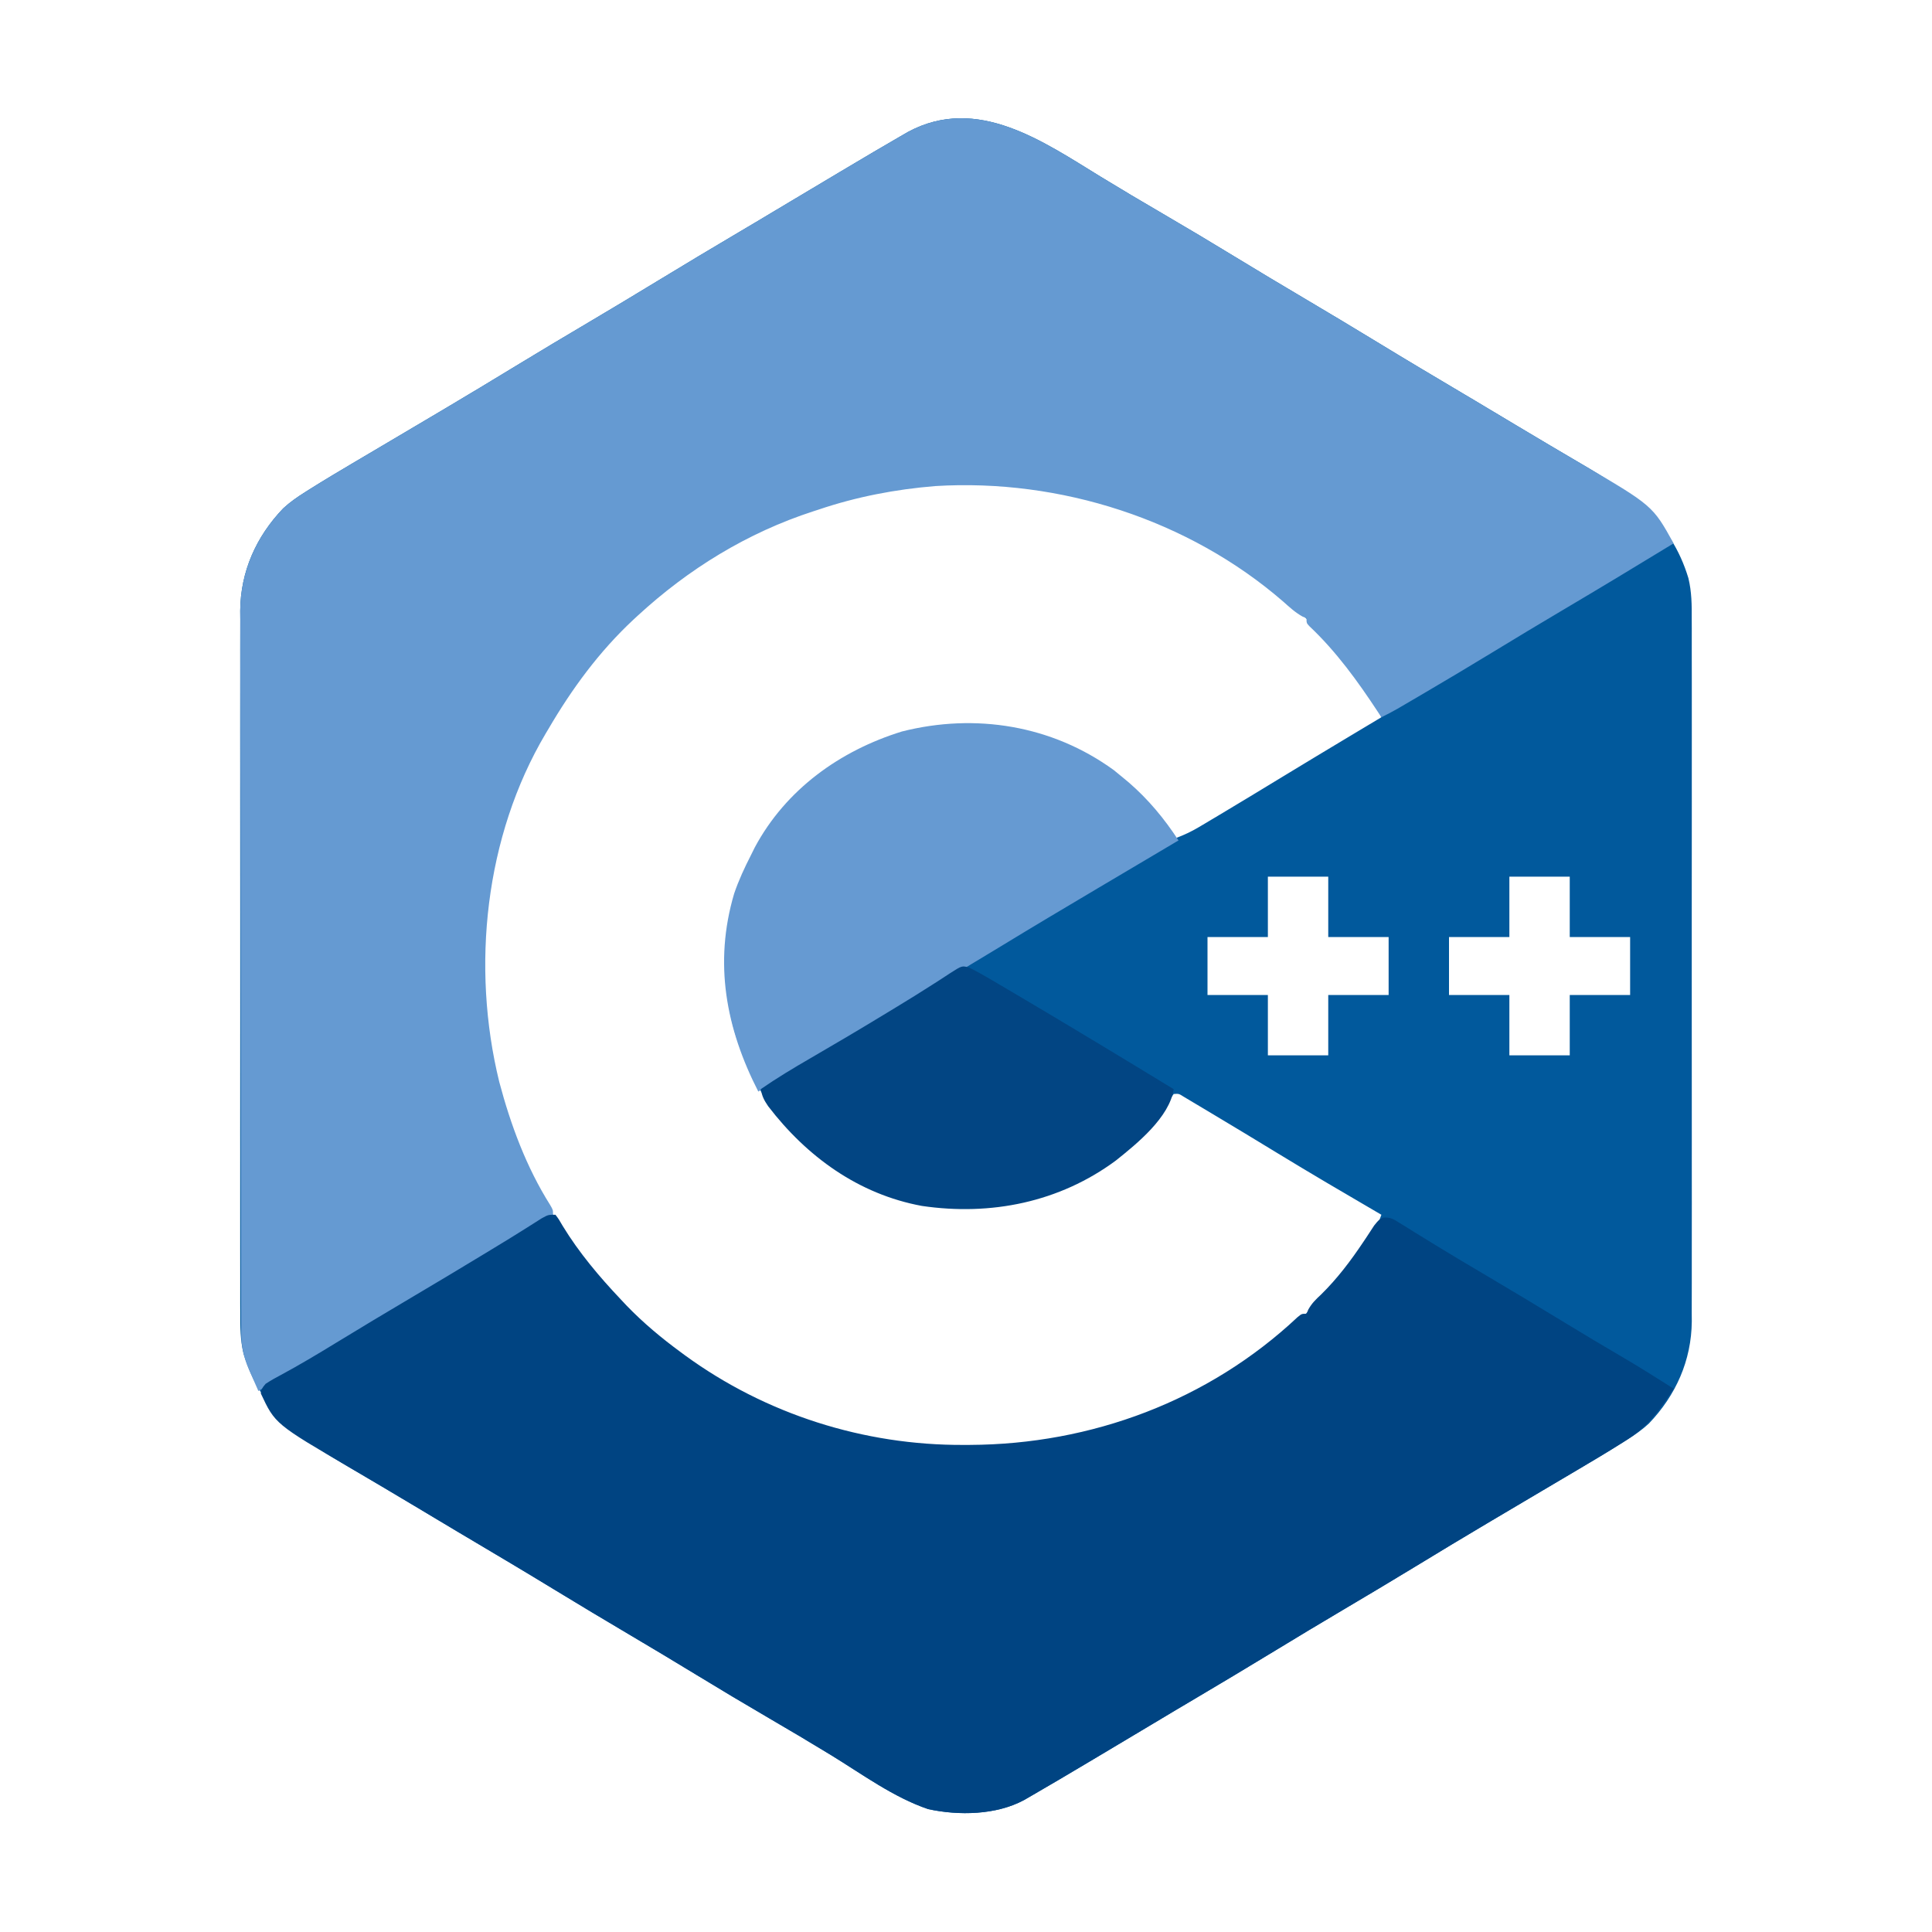
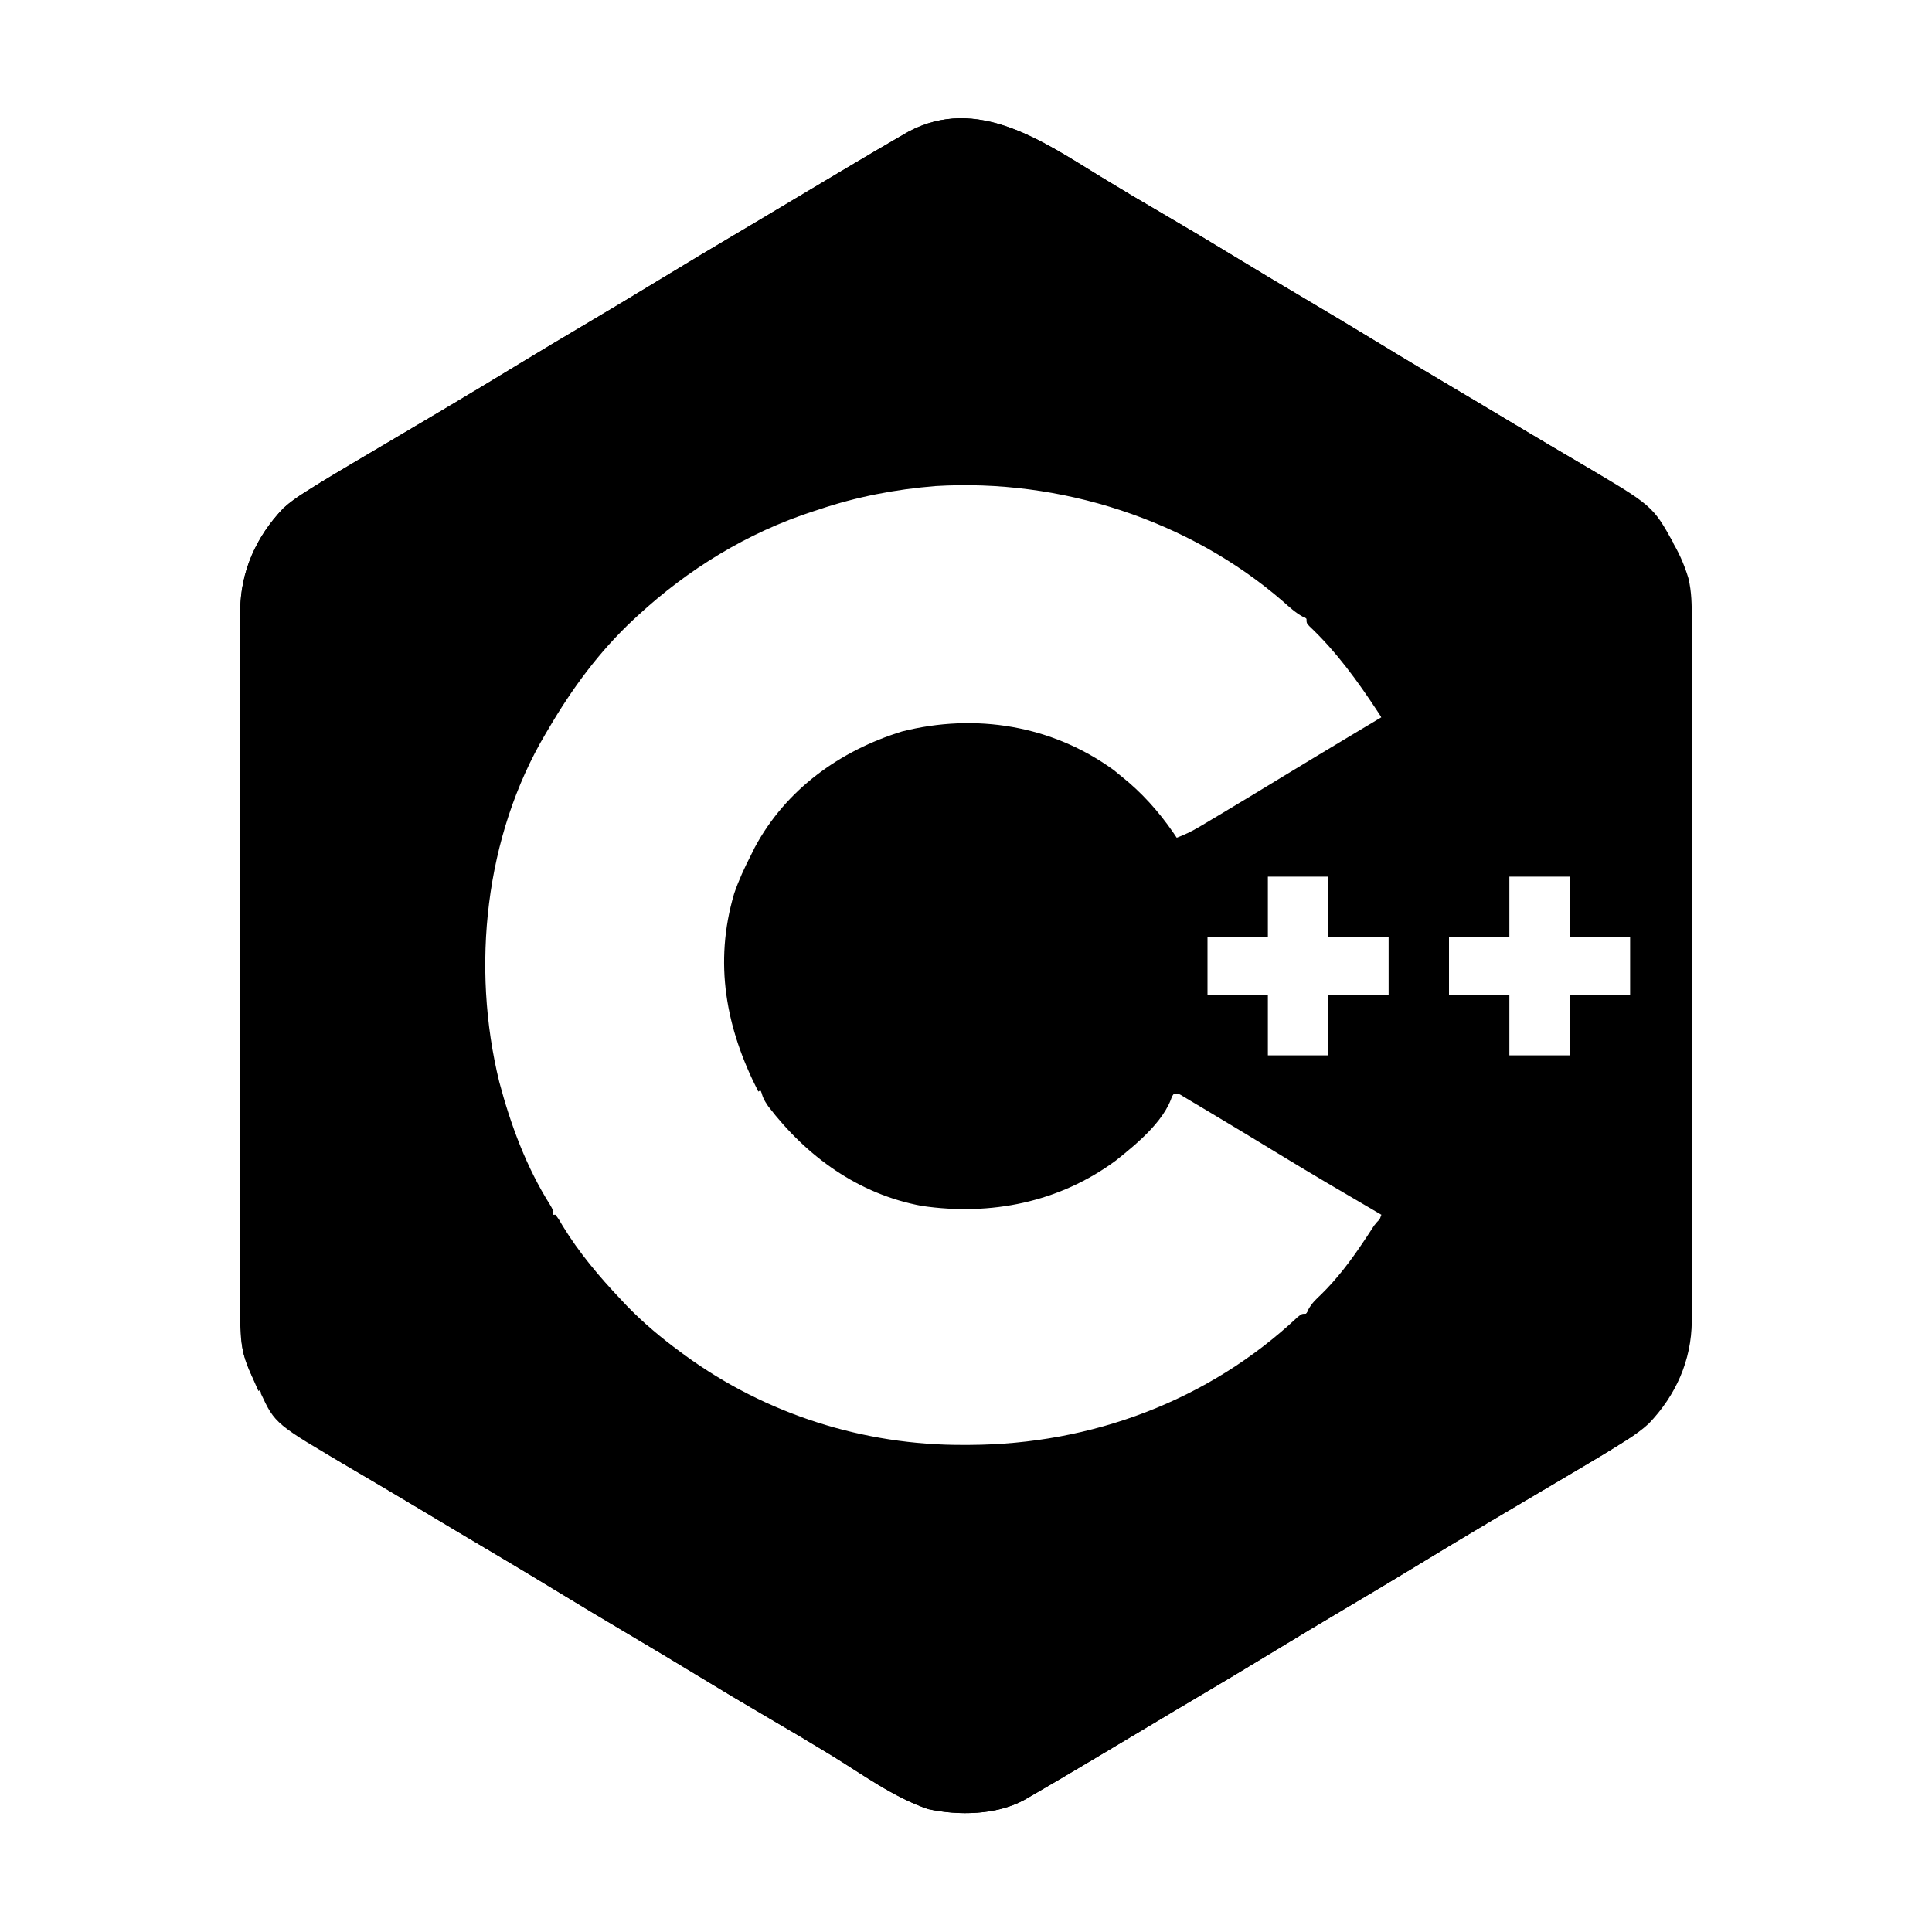
- <svg xmlns="http://www.w3.org/2000/svg" version="1.1" width="800" height="800">
+ <svg xmlns="http://www.w3.org/2000/svg" xmlns:ns1="https://boxy-svg.com" version="1.1" width="800" height="800" style="filter: url(&quot;#black-and-white-filter-0&quot;);">
+   <defs>
+     <filter id="black-and-white-filter-0" ns1:preset="black-and-white 1 -1" color-interpolation-filters="sRGB" x="-50%" y="-50%" width="200%" height="200%">
+       <feColorMatrix type="saturate" values="0" />
+       <feComponentTransfer>
+         <feFuncR type="discrete" tableValues="0 0 0 0 0 0 0 0 0 0 0 0 0 0 0 0 0 0 0 0 0 0 0 0 0 0 0 0 0 0 0 0 0 0 0 0 0 0 0 0 0 0 0 0 0 0 0 0 0 0 0 0 0 0 0 0 0 0 0 0 0 0 0 0 0 0 0 0 0 0 0 0 0 0 0 0 0 0 0 0 0 0 0 0 0 0 0 0 0 0 0 0 0 0 0 0 0 0 0 0 0 0 0 0 0 0 0 0 0 0 0 0 0 0 0 0 0 0 0 0 0 0 0 0 0 0 0 0 0 0 0 0 0 0 0 0 0 0 0 0 0 0 0 0 0 0 0 0 0 0 0 0 0 0 0 0 0 0 0 0 0 0 0 0 0 0 0 0 0 0 0 0 0 0 0 0 0 0 0 0 0 0 0 0 0 0 0 0 0 0 0 0 0 0 0 0 0 0 0 0 0 0 0 0 0 0 0 0 0 0 0 0 0 0 0 0 0 0 0 0 0 0 0 0 0 0 0 0 0 0 0 0 0 0 0 0 0 0 0 0 0 0 0 0 0 0 0 0 0 0 1 1 1 1 1 " />
+         <feFuncG type="discrete" tableValues="0 0 0 0 0 0 0 0 0 0 0 0 0 0 0 0 0 0 0 0 0 0 0 0 0 0 0 0 0 0 0 0 0 0 0 0 0 0 0 0 0 0 0 0 0 0 0 0 0 0 0 0 0 0 0 0 0 0 0 0 0 0 0 0 0 0 0 0 0 0 0 0 0 0 0 0 0 0 0 0 0 0 0 0 0 0 0 0 0 0 0 0 0 0 0 0 0 0 0 0 0 0 0 0 0 0 0 0 0 0 0 0 0 0 0 0 0 0 0 0 0 0 0 0 0 0 0 0 0 0 0 0 0 0 0 0 0 0 0 0 0 0 0 0 0 0 0 0 0 0 0 0 0 0 0 0 0 0 0 0 0 0 0 0 0 0 0 0 0 0 0 0 0 0 0 0 0 0 0 0 0 0 0 0 0 0 0 0 0 0 0 0 0 0 0 0 0 0 0 0 0 0 0 0 0 0 0 0 0 0 0 0 0 0 0 0 0 0 0 0 0 0 0 0 0 0 0 0 0 0 0 0 0 0 0 0 0 0 0 0 0 0 0 0 0 0 0 0 0 0 1 1 1 1 1 " />
+         <feFuncB type="discrete" tableValues="0 0 0 0 0 0 0 0 0 0 0 0 0 0 0 0 0 0 0 0 0 0 0 0 0 0 0 0 0 0 0 0 0 0 0 0 0 0 0 0 0 0 0 0 0 0 0 0 0 0 0 0 0 0 0 0 0 0 0 0 0 0 0 0 0 0 0 0 0 0 0 0 0 0 0 0 0 0 0 0 0 0 0 0 0 0 0 0 0 0 0 0 0 0 0 0 0 0 0 0 0 0 0 0 0 0 0 0 0 0 0 0 0 0 0 0 0 0 0 0 0 0 0 0 0 0 0 0 0 0 0 0 0 0 0 0 0 0 0 0 0 0 0 0 0 0 0 0 0 0 0 0 0 0 0 0 0 0 0 0 0 0 0 0 0 0 0 0 0 0 0 0 0 0 0 0 0 0 0 0 0 0 0 0 0 0 0 0 0 0 0 0 0 0 0 0 0 0 0 0 0 0 0 0 0 0 0 0 0 0 0 0 0 0 0 0 0 0 0 0 0 0 0 0 0 0 0 0 0 0 0 0 0 0 0 0 0 0 0 0 0 0 0 0 0 0 0 0 0 0 1 1 1 1 1 " />
+       </feComponentTransfer>
+     </filter>
+   </defs>
  <path d="M0 0 C8.472 5.176 17.004 10.236 25.582 15.234 C35.659 21.108 45.664 27.086 55.62 33.162 C65.065 38.924 74.56 44.599 84.082 50.234 C94.119 56.174 104.124 62.162 114.082 68.234 C126.249 75.65 138.49 82.937 150.749 90.2 C151.406 90.589 152.062 90.978 152.739 91.378 C153.384 91.761 154.03 92.143 154.695 92.537 C160.59 96.031 166.466 99.554 172.334 103.092 C176.827 105.796 181.334 108.475 185.853 111.135 C188.699 112.81 191.543 114.488 194.388 116.166 C195.781 116.987 197.176 117.806 198.572 118.623 C219.198 130.697 235.944 142.047 243.216 166.141 C244.587 171.825 244.634 177.308 244.59 183.13 C244.596 184.415 244.603 185.699 244.609 187.022 C244.626 190.548 244.618 194.073 244.605 197.599 C244.596 201.416 244.61 205.233 244.621 209.051 C244.639 216.514 244.635 223.977 244.623 231.44 C244.614 237.508 244.613 243.577 244.618 249.646 C244.618 250.512 244.619 251.378 244.619 252.27 C244.621 254.03 244.622 255.789 244.623 257.549 C244.635 274.022 244.622 290.495 244.6 306.969 C244.582 321.083 244.585 335.198 244.604 349.312 C244.625 365.729 244.634 382.146 244.621 398.563 C244.62 400.316 244.619 402.069 244.618 403.822 C244.617 404.684 244.616 405.546 244.616 406.434 C244.612 412.491 244.618 418.548 244.627 424.605 C244.639 431.993 244.636 439.381 244.614 446.769 C244.604 450.534 244.6 454.299 244.613 458.063 C244.627 462.155 244.61 466.246 244.59 470.337 C244.599 471.512 244.608 472.687 244.617 473.898 C244.465 490.12 238.014 504.528 226.818 516.22 C223.935 518.869 221.013 520.891 217.703 522.98 C217.094 523.365 216.485 523.751 215.857 524.148 C209.697 528.022 203.45 531.751 197.181 535.446 C195.13 536.654 193.081 537.866 191.032 539.079 C188.152 540.784 185.271 542.487 182.39 544.189 C175.533 548.239 168.682 552.297 161.832 556.359 C161.167 556.753 160.503 557.147 159.818 557.553 C149.964 563.399 140.155 569.313 130.372 575.276 C120.308 581.41 110.184 587.439 100.041 593.442 C90.685 598.981 81.365 604.574 72.082 610.234 C60.557 617.259 48.969 624.177 37.354 631.052 C36.09 631.8 34.826 632.548 33.563 633.296 C32.942 633.664 32.32 634.032 31.68 634.411 C26.699 637.362 21.733 640.338 16.77 643.321 C10.207 647.263 3.63 651.181 -2.952 655.091 C-4.306 655.896 -5.66 656.701 -7.014 657.507 C-14.184 661.776 -21.366 666.026 -28.594 670.199 C-29.69 670.833 -30.786 671.467 -31.915 672.12 C-43.436 678.311 -58.864 678.607 -71.543 675.859 C-85.904 671.006 -98.998 661.317 -111.835 653.468 C-120.307 648.292 -128.84 643.232 -137.418 638.234 C-147.494 632.36 -157.499 626.382 -167.455 620.306 C-176.901 614.544 -186.395 608.869 -195.918 603.234 C-205.955 597.294 -215.959 591.305 -225.918 585.234 C-238.085 577.818 -250.325 570.53 -262.584 563.268 C-263.569 562.685 -263.569 562.685 -264.574 562.089 C-265.542 561.516 -265.542 561.516 -266.53 560.931 C-272.425 557.437 -278.302 553.914 -284.17 550.376 C-288.663 547.672 -293.169 544.992 -297.689 542.333 C-300.535 540.658 -303.379 538.98 -306.223 537.302 C-307.617 536.481 -309.012 535.662 -310.408 534.845 C-331.033 522.771 -347.779 511.421 -355.051 487.327 C-356.422 481.643 -356.47 476.16 -356.426 470.337 C-356.435 468.411 -356.435 468.411 -356.445 466.446 C-356.461 462.92 -356.453 459.395 -356.441 455.869 C-356.432 452.052 -356.446 448.234 -356.457 444.417 C-356.474 436.954 -356.471 429.491 -356.459 422.028 C-356.45 415.959 -356.449 409.89 -356.453 403.822 C-356.454 402.956 -356.454 402.09 -356.455 401.197 C-356.456 399.438 -356.457 397.678 -356.459 395.919 C-356.47 379.446 -356.457 362.972 -356.436 346.499 C-356.418 332.385 -356.421 318.27 -356.439 304.156 C-356.461 287.739 -356.469 271.322 -356.457 254.905 C-356.455 253.152 -356.454 251.399 -356.453 249.646 C-356.452 248.784 -356.452 247.922 -356.451 247.033 C-356.448 240.976 -356.453 234.919 -356.463 228.863 C-356.474 221.474 -356.471 214.087 -356.45 206.698 C-356.439 202.934 -356.435 199.169 -356.448 195.404 C-356.463 191.313 -356.446 187.222 -356.426 183.13 C-356.435 181.955 -356.444 180.78 -356.453 179.57 C-356.3 163.348 -349.85 148.94 -338.654 137.247 C-335.77 134.598 -332.848 132.577 -329.539 130.488 C-328.929 130.102 -328.32 129.717 -327.692 129.32 C-321.532 125.445 -315.286 121.716 -309.017 118.022 C-306.966 116.813 -304.917 115.601 -302.868 114.389 C-299.988 112.684 -297.107 110.981 -294.225 109.279 C-287.369 105.229 -280.517 101.171 -273.668 97.109 C-273.003 96.715 -272.338 96.321 -271.653 95.914 C-261.799 90.069 -251.99 84.155 -242.208 78.191 C-232.143 72.058 -222.019 66.029 -211.877 60.026 C-202.521 54.487 -193.201 48.894 -183.918 43.234 C-172.392 36.209 -160.805 29.291 -149.189 22.416 C-147.926 21.668 -146.662 20.919 -145.398 20.171 C-144.777 19.804 -144.156 19.436 -143.516 19.057 C-138.534 16.105 -133.568 13.129 -128.605 10.147 C-122.042 6.205 -115.465 2.287 -108.883 -1.623 C-107.529 -2.428 -106.175 -3.233 -104.822 -4.039 C-97.651 -8.309 -90.469 -12.558 -83.242 -16.731 C-82.146 -17.365 -81.05 -17.999 -79.92 -18.653 C-51.262 -34.053 -23.912 -14.621 0 0 Z M-116.918 136.734 C-117.631 136.964 -118.344 137.194 -119.079 137.431 C-166.415 152.773 -205.005 186.111 -229.918 228.734 C-230.266 229.318 -230.615 229.901 -230.974 230.502 C-256.171 273.019 -261.842 327.142 -250.191 374.702 C-238.274 419.657 -211.815 460.399 -173.918 487.734 C-173.369 488.137 -172.821 488.541 -172.256 488.957 C-138.785 513.363 -98.175 526.237 -56.918 526.046 C-56.056 526.044 -55.195 526.041 -54.308 526.039 C-7.273 525.829 35.647 510.137 72.51 480.978 C74.035 479.771 75.568 478.575 77.102 477.378 C81.963 473.515 86.345 469.648 90.297 464.855 C91.57 463.343 92.903 461.881 94.274 460.457 C102.385 452.007 112.337 440.968 116.082 429.734 C115.35 429.308 114.619 428.882 113.865 428.443 C100.163 420.46 86.496 412.429 72.957 404.171 C63.917 398.662 54.867 393.172 45.772 387.753 C44.57 387.037 43.369 386.318 42.169 385.598 C40.515 384.607 38.857 383.621 37.199 382.636 C36.257 382.074 35.315 381.512 34.344 380.933 C32.214 379.578 32.214 379.578 30.082 379.734 C29.132 381.05 28.25 382.416 27.395 383.796 C11.967 406.315 -11.515 420.198 -38.078 425.326 C-66.601 429.423 -93.903 422.864 -116.918 405.734 C-137.258 389.733 -151.059 365.765 -154.633 340.093 C-156.423 319.005 -153.606 299.641 -143.918 280.734 C-143.406 279.701 -142.894 278.669 -142.367 277.605 C-128.985 252.667 -105.921 237.741 -79.519 229.699 C-51.113 222.711 -23.605 229.182 1.082 243.734 C3.895 245.583 6.502 247.575 9.082 249.734 C9.798 250.317 10.513 250.899 11.25 251.5 C17.32 256.639 22.195 262.482 27.082 268.734 C28.414 270.402 29.747 272.069 31.082 273.734 C34.371 272.484 37.375 271.088 40.399 269.292 C41.646 268.554 41.646 268.554 42.918 267.802 C43.818 267.264 44.718 266.726 45.645 266.171 C46.605 265.601 47.565 265.03 48.555 264.442 C57.426 259.156 66.25 253.793 75.07 248.423 C84.303 242.804 93.562 237.228 102.832 231.671 C103.502 231.27 104.172 230.868 104.862 230.454 C108.602 228.213 112.342 225.973 116.082 223.734 C114.178 218.606 111.404 214.633 108.207 210.234 C107.634 209.441 107.06 208.648 106.469 207.831 C101.911 201.636 96.982 195.958 91.641 190.433 C89.082 187.734 89.082 187.734 87.051 185.14 C83.374 180.646 78.622 177.318 74.082 173.734 C73.112 172.948 72.141 172.161 71.141 171.351 C18.723 129.711 -53.064 115.138 -116.918 136.734 Z M69.082 289.734 C69.082 297.984 69.082 306.234 69.082 314.734 C60.832 314.734 52.582 314.734 44.082 314.734 C44.082 322.654 44.082 330.574 44.082 338.734 C52.332 338.734 60.582 338.734 69.082 338.734 C69.082 346.984 69.082 355.234 69.082 363.734 C77.332 363.734 85.582 363.734 94.082 363.734 C94.082 355.484 94.082 347.234 94.082 338.734 C102.332 338.734 110.582 338.734 119.082 338.734 C119.082 330.814 119.082 322.894 119.082 314.734 C110.832 314.734 102.582 314.734 94.082 314.734 C94.082 306.484 94.082 298.234 94.082 289.734 C85.832 289.734 77.582 289.734 69.082 289.734 Z M169.082 289.734 C169.082 297.984 169.082 306.234 169.082 314.734 C160.832 314.734 152.582 314.734 144.082 314.734 C144.082 322.654 144.082 330.574 144.082 338.734 C152.332 338.734 160.582 338.734 169.082 338.734 C169.082 346.984 169.082 355.234 169.082 363.734 C177.332 363.734 185.582 363.734 194.082 363.734 C194.082 355.484 194.082 347.234 194.082 338.734 C202.332 338.734 210.582 338.734 219.082 338.734 C219.082 330.814 219.082 322.894 219.082 314.734 C210.832 314.734 202.582 314.734 194.082 314.734 C194.082 306.484 194.082 298.234 194.082 289.734 C185.832 289.734 177.582 289.734 169.082 289.734 Z " fill="#01599C" transform="translate(455.9177,73.26611)" />
  <path d="M0 0 C8.472 5.176 17.004 10.236 25.582 15.234 C35.659 21.108 45.664 27.086 55.62 33.162 C65.065 38.924 74.56 44.599 84.082 50.234 C94.119 56.174 104.124 62.162 114.082 68.234 C126.249 75.65 138.49 82.937 150.749 90.2 C151.406 90.589 152.062 90.978 152.739 91.378 C153.384 91.761 154.03 92.143 154.695 92.537 C160.59 96.031 166.466 99.554 172.334 103.092 C176.827 105.796 181.334 108.475 185.853 111.135 C188.699 112.81 191.543 114.488 194.388 116.166 C195.781 116.987 197.176 117.806 198.572 118.623 C228.435 136.105 228.435 136.105 237.082 151.734 C221.796 161.065 206.466 170.314 191.053 179.435 C181.628 185.013 172.244 190.654 162.895 196.359 C153.009 202.387 143.071 208.316 133.082 214.171 C132.452 214.541 131.823 214.911 131.174 215.292 C129.394 216.335 127.614 217.377 125.832 218.417 C124.816 219.011 123.801 219.605 122.754 220.216 C120.557 221.464 118.356 222.635 116.082 223.734 C115.609 223.007 115.136 222.28 114.649 221.531 C106.286 208.815 97.383 196.496 86.262 186.019 C85.082 184.734 85.082 184.734 85.082 182.734 C84.266 182.39 84.266 182.39 83.434 182.039 C80.416 180.364 78.017 178.142 75.457 175.859 C36.288 141.886 -17.018 124.846 -68.587 128.003 C-85.07 129.336 -101.26 132.438 -116.918 137.734 C-117.631 137.964 -118.344 138.194 -119.079 138.431 C-146.43 147.296 -170.848 162.311 -191.918 181.734 C-192.496 182.267 -193.075 182.8 -193.671 183.35 C-207.89 196.631 -219.124 211.977 -228.918 228.734 C-229.266 229.318 -229.615 229.901 -229.974 230.502 C-255.171 273.019 -260.842 327.142 -249.191 374.702 C-244.486 392.451 -237.962 410.073 -228.133 425.652 C-226.918 427.734 -226.918 427.734 -226.918 429.734 C-228.897 431.085 -230.86 432.296 -232.933 433.488 C-233.567 433.86 -234.201 434.233 -234.854 434.616 C-236.231 435.424 -237.609 436.229 -238.99 437.031 C-242.688 439.179 -246.372 441.351 -250.058 443.519 C-250.81 443.96 -251.561 444.4 -252.335 444.855 C-259.24 448.909 -266.084 453.059 -272.918 457.234 C-284.278 464.159 -295.701 470.973 -307.147 477.753 C-318.645 484.565 -330.111 491.429 -341.563 498.318 C-344.014 499.792 -346.465 501.263 -348.918 502.734 C-349.903 500.507 -350.881 498.278 -351.855 496.046 C-352.133 495.421 -352.411 494.795 -352.697 494.15 C-355.053 488.728 -356.041 484.14 -356.052 478.251 C-356.056 477.155 -356.061 476.06 -356.065 474.931 C-356.065 473.732 -356.065 472.534 -356.065 471.299 C-356.069 470.022 -356.072 468.745 -356.076 467.429 C-356.086 463.885 -356.09 460.341 -356.092 456.798 C-356.096 452.975 -356.106 449.152 -356.115 445.329 C-356.134 436.097 -356.144 426.865 -356.153 417.633 C-356.158 413.282 -356.163 408.931 -356.168 404.581 C-356.185 390.112 -356.2 375.644 -356.207 361.175 C-356.209 357.422 -356.211 353.669 -356.213 349.916 C-356.214 348.516 -356.214 348.516 -356.214 347.089 C-356.223 331.986 -356.248 316.882 -356.28 301.779 C-356.314 286.263 -356.332 270.746 -356.335 255.23 C-356.337 246.522 -356.346 237.815 -356.371 229.107 C-356.393 221.69 -356.401 214.272 -356.391 206.855 C-356.387 203.074 -356.389 199.293 -356.408 195.512 C-356.429 191.403 -356.419 187.294 -356.405 183.184 C-356.416 182.004 -356.427 180.823 -356.439 179.607 C-356.314 163.368 -349.861 148.952 -338.654 137.247 C-335.77 134.598 -332.848 132.577 -329.539 130.488 C-328.929 130.102 -328.32 129.717 -327.692 129.32 C-321.532 125.445 -315.286 121.716 -309.017 118.022 C-306.966 116.813 -304.917 115.601 -302.868 114.389 C-299.988 112.684 -297.107 110.981 -294.225 109.279 C-287.369 105.229 -280.517 101.171 -273.668 97.109 C-273.003 96.715 -272.338 96.321 -271.653 95.914 C-261.799 90.069 -251.99 84.155 -242.208 78.191 C-232.143 72.058 -222.019 66.029 -211.877 60.026 C-202.521 54.487 -193.201 48.894 -183.918 43.234 C-172.392 36.209 -160.805 29.291 -149.189 22.416 C-147.926 21.668 -146.662 20.919 -145.398 20.171 C-144.777 19.804 -144.156 19.436 -143.516 19.057 C-138.534 16.105 -133.568 13.129 -128.605 10.147 C-122.042 6.205 -115.465 2.287 -108.883 -1.623 C-107.529 -2.428 -106.175 -3.233 -104.822 -4.039 C-97.651 -8.309 -90.469 -12.558 -83.242 -16.731 C-82.146 -17.365 -81.05 -17.999 -79.92 -18.653 C-51.262 -34.053 -23.912 -14.621 0 0 Z " fill="#659AD2" transform="translate(455.9177,73.26611)" />
  <path d="M0 0 C1.438 1.914 1.438 1.914 3 4.625 C9.733 15.663 18.124 25.625 27 35 C27.829 35.882 28.658 36.763 29.512 37.672 C36.477 44.871 43.934 51.082 52 57 C52.556 57.411 53.111 57.821 53.684 58.245 C87.152 82.636 127.754 95.503 169 95.312 C169.861 95.31 170.723 95.308 171.61 95.305 C221.887 95.081 270.389 77.043 307.293 42.398 C309 41 309 41 311 41 C311.371 40.132 311.371 40.132 311.75 39.246 C313.19 36.659 314.834 35.078 317 33.062 C323.691 26.511 329.292 19.081 334.492 11.312 C334.893 10.716 335.294 10.119 335.707 9.505 C336.815 7.84 337.904 6.162 338.992 4.484 C341 2 341 2 342.83 1.188 C345.848 0.927 347.176 1.921 349.734 3.516 C350.684 4.097 351.634 4.679 352.613 5.279 C353.648 5.929 354.683 6.58 355.75 7.25 C357.43 8.282 359.109 9.315 360.79 10.345 C361.985 11.078 363.178 11.812 364.37 12.547 C370.795 16.508 377.291 20.343 383.789 24.18 C395.479 31.085 407.114 38.075 418.707 45.141 C426.173 49.691 433.666 54.183 441.22 58.586 C448.582 62.893 455.793 67.441 463 72 C457.545 80.632 452.434 87.71 443.68 93.195 C443.066 93.584 442.452 93.974 441.82 94.375 C435.647 98.267 429.386 102.007 423.099 105.712 C421.048 106.92 418.999 108.132 416.95 109.345 C414.07 111.05 411.189 112.753 408.308 114.455 C401.451 118.505 394.599 122.563 387.75 126.625 C387.085 127.019 386.42 127.413 385.735 127.82 C375.882 133.665 366.072 139.579 356.29 145.543 C346.226 151.676 336.102 157.705 325.959 163.708 C316.603 169.247 307.283 174.84 298 180.5 C286.474 187.525 274.887 194.443 263.271 201.318 C262.008 202.066 260.744 202.814 259.48 203.562 C258.859 203.93 258.238 204.298 257.598 204.677 C252.617 207.628 247.651 210.605 242.688 213.587 C236.125 217.529 229.547 221.447 222.966 225.357 C221.611 226.162 220.258 226.967 218.904 227.773 C211.733 232.042 204.551 236.292 197.324 240.465 C196.228 241.099 195.132 241.733 194.003 242.386 C182.482 248.577 167.054 248.873 154.375 246.125 C140.014 241.272 126.919 231.583 114.082 223.734 C105.611 218.558 97.078 213.498 88.5 208.5 C78.424 202.626 68.418 196.648 58.462 190.572 C49.017 184.81 39.522 179.135 30 173.5 C19.963 167.56 9.958 161.572 0 155.5 C-12.167 148.084 -24.408 140.797 -36.667 133.534 C-37.323 133.145 -37.98 132.756 -38.656 132.355 C-39.625 131.782 -39.625 131.782 -40.613 131.197 C-46.507 127.703 -52.384 124.18 -58.252 120.642 C-62.745 117.938 -67.251 115.258 -71.771 112.599 C-74.617 110.924 -77.461 109.246 -80.305 107.568 C-81.699 106.747 -83.094 105.928 -84.49 105.111 C-116.091 86.612 -116.091 86.612 -122 74 C-121.586 71.918 -121.586 71.918 -120 70 C-117.89 68.629 -115.851 67.464 -113.625 66.312 C-105.932 62.157 -98.456 57.689 -91 53.125 C-80.711 46.84 -70.376 40.639 -60 34.5 C-49.57 28.326 -39.169 22.108 -28.812 15.812 C-27.71 15.142 -26.607 14.472 -25.471 13.781 C-24.414 13.138 -23.358 12.495 -22.27 11.832 C-21.247 11.21 -20.224 10.588 -19.17 9.948 C-16.909 8.559 -14.661 7.157 -12.419 5.736 C-11.829 5.364 -11.238 4.992 -10.629 4.61 C-8.979 3.57 -7.332 2.523 -5.686 1.475 C-3 0 -3 0 0 0 Z " fill="#004482" transform="translate(230,503)" />
  <path d="M0 0 C1.285 1.024 2.556 2.067 3.812 3.125 C4.601 3.781 5.39 4.437 6.203 5.113 C14.343 12.142 20.947 20.142 26.812 29.125 C26.162 29.51 25.512 29.895 24.842 30.292 C18.514 34.04 12.188 37.79 5.861 41.54 C1.863 43.91 -2.137 46.279 -6.137 48.646 C-20.103 56.912 -34.04 65.219 -47.896 73.667 C-57.958 79.799 -68.079 85.826 -78.218 91.827 C-88.37 97.836 -98.474 103.918 -108.547 110.057 C-119.03 116.445 -129.579 122.715 -140.164 128.933 C-142.513 130.317 -144.853 131.716 -147.188 133.125 C-160.6 106.917 -165.694 79.904 -157.188 51.125 C-155.292 45.575 -152.859 40.338 -150.188 35.125 C-149.676 34.092 -149.164 33.06 -148.637 31.996 C-135.757 7.994 -113.371 -8.048 -87.719 -15.98 C-57.3 -23.686 -25.578 -18.579 0 0 Z " fill="#669AD2" transform="translate(461.1875,318.875)" />
  <path d="M0 0 C2.948 1.456 5.776 3.031 8.61 4.699 C9.463 5.199 9.463 5.199 10.332 5.71 C12.193 6.803 14.05 7.901 15.907 9 C17.215 9.771 18.524 10.542 19.833 11.312 C41.556 24.12 63.114 37.204 84.657 50.312 C82.927 61.959 69.486 72.873 60.678 79.889 C37.346 97.14 8.983 102.863 -19.609 98.66 C-45.88 93.81 -67.28 78.236 -83.261 57.379 C-85.074 54.709 -85.724 53.337 -86.343 50.312 C-79.709 45.725 -72.848 41.607 -65.871 37.566 C-55.662 31.651 -45.509 25.648 -35.429 19.516 C-33.669 18.445 -31.906 17.378 -30.144 16.31 C-24.98 13.173 -19.841 10.009 -14.765 6.73 C-13.933 6.2 -13.101 5.669 -12.244 5.123 C-10.738 4.158 -9.241 3.179 -7.756 2.182 C-2.966 -0.87 -2.966 -0.87 0 0 Z " fill="#024583" transform="translate(401.343,400.6875)" />
</svg>
